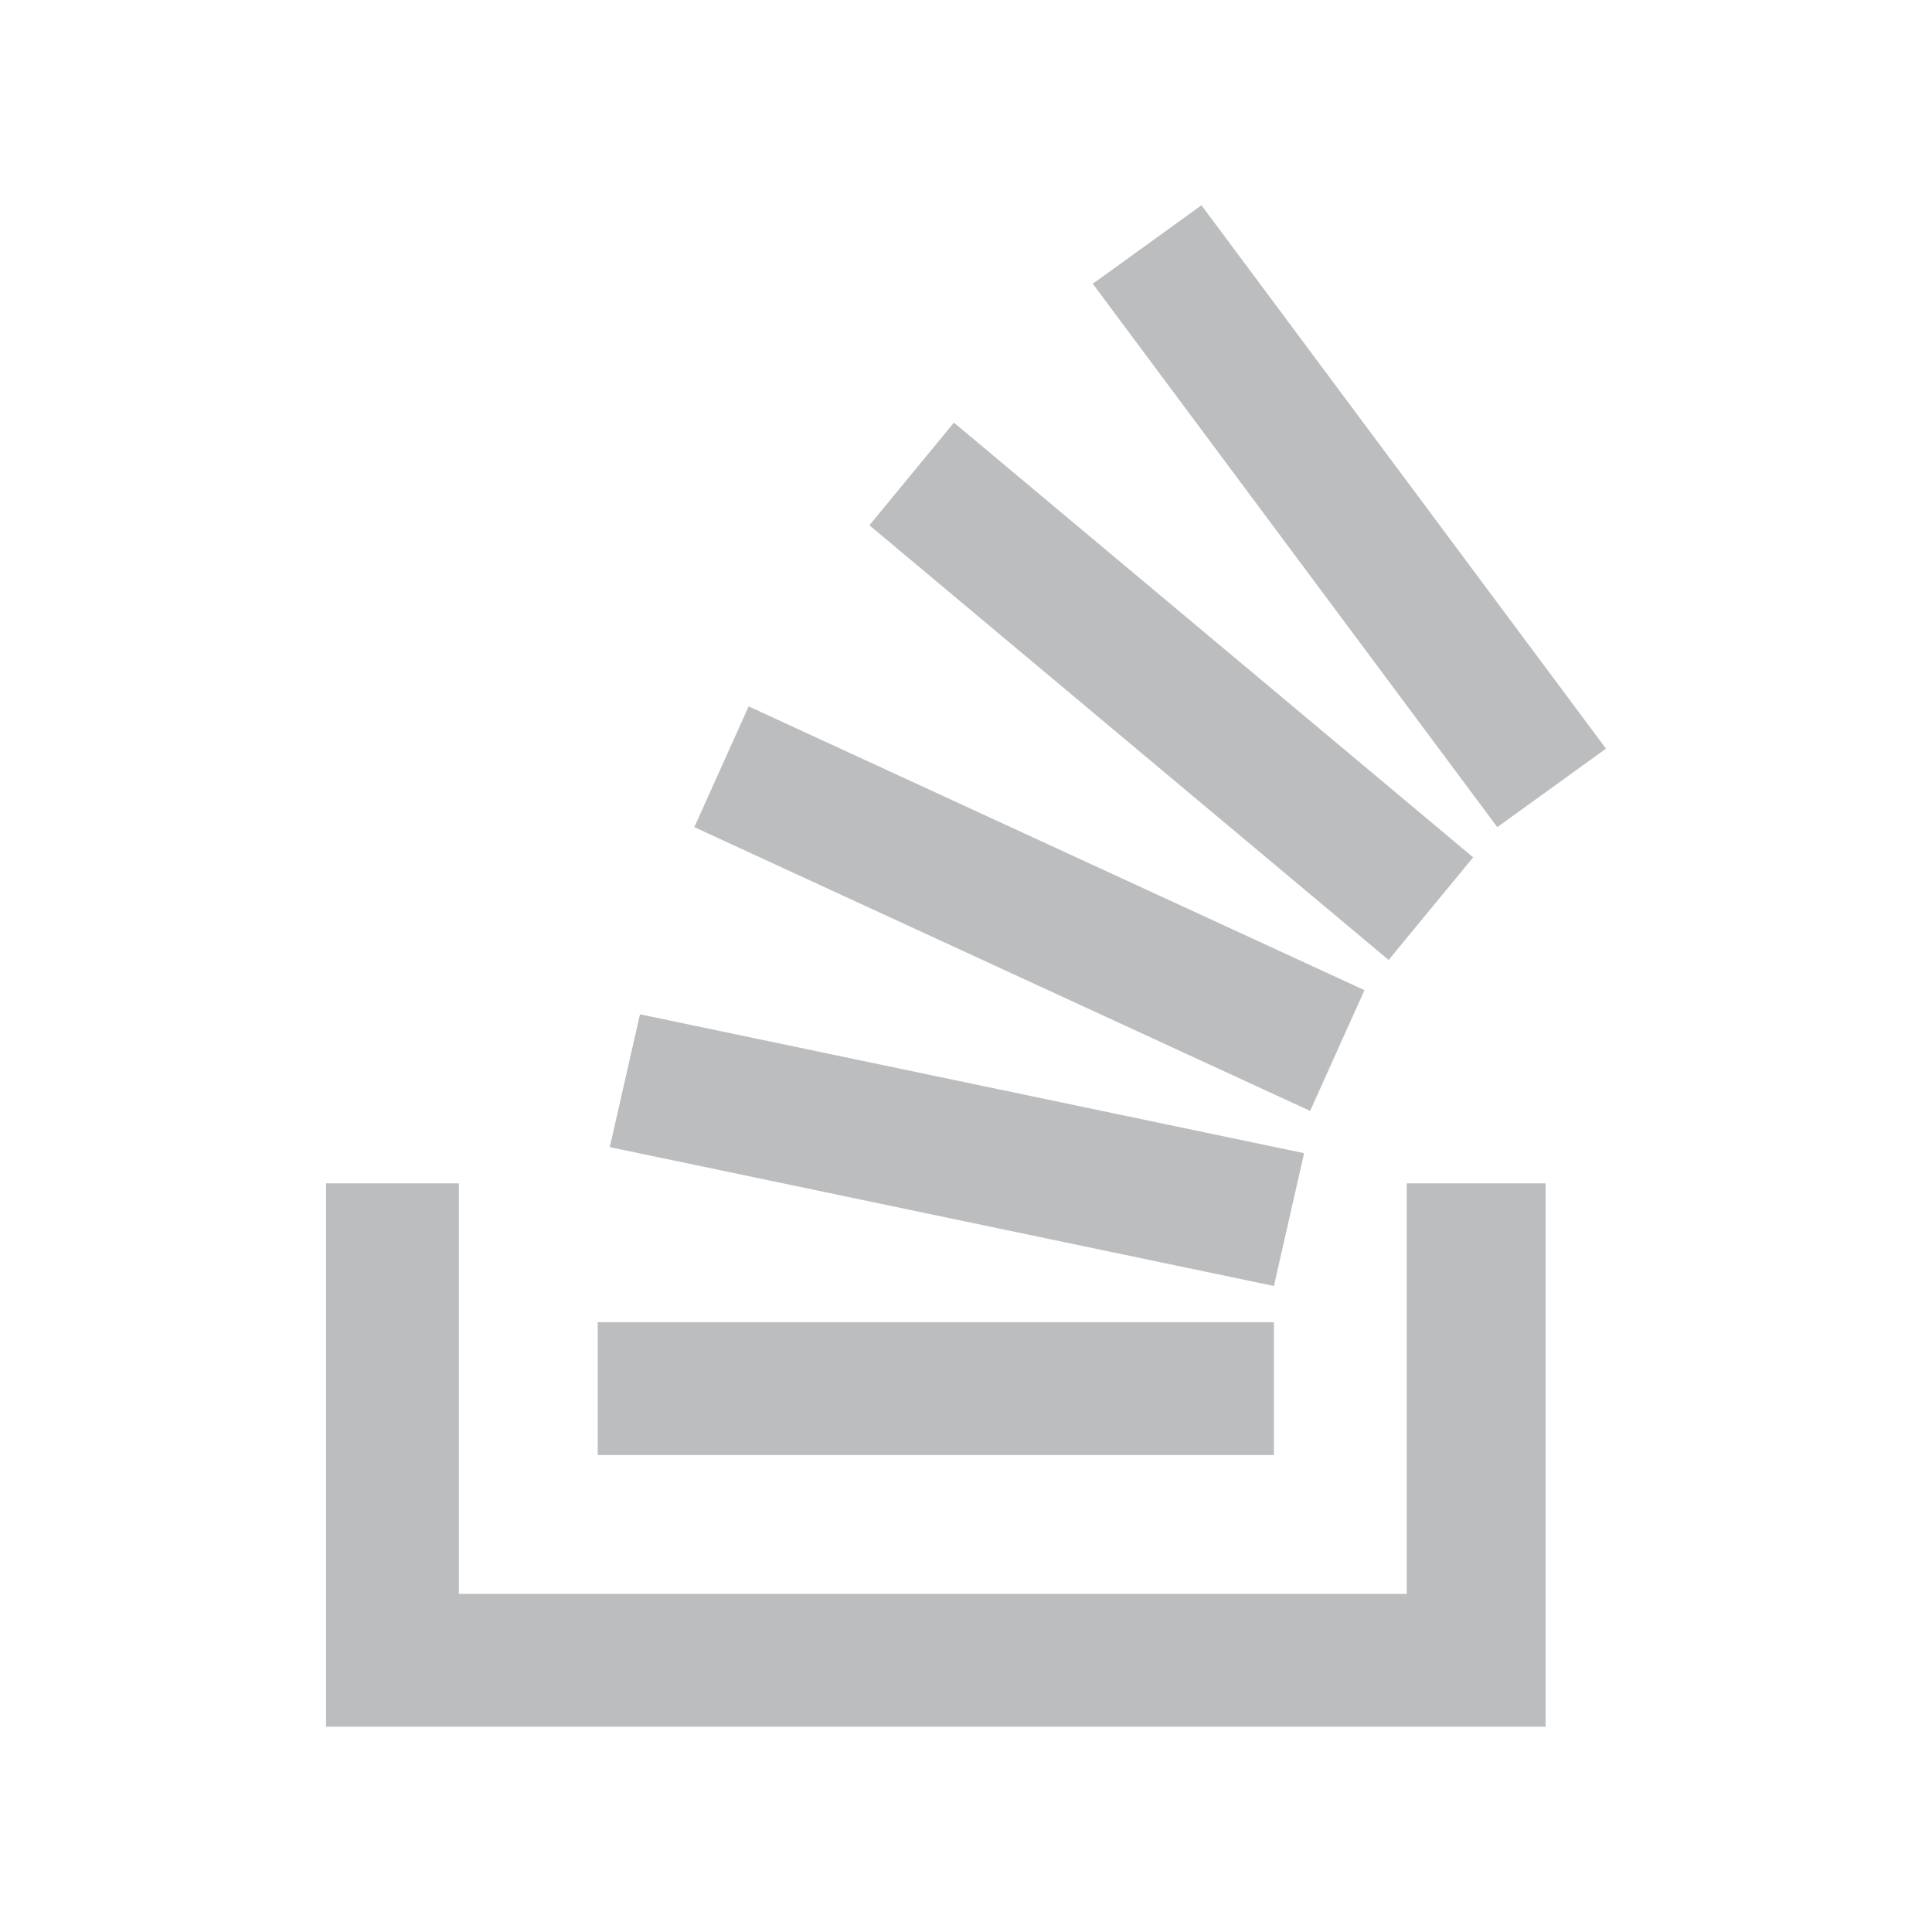
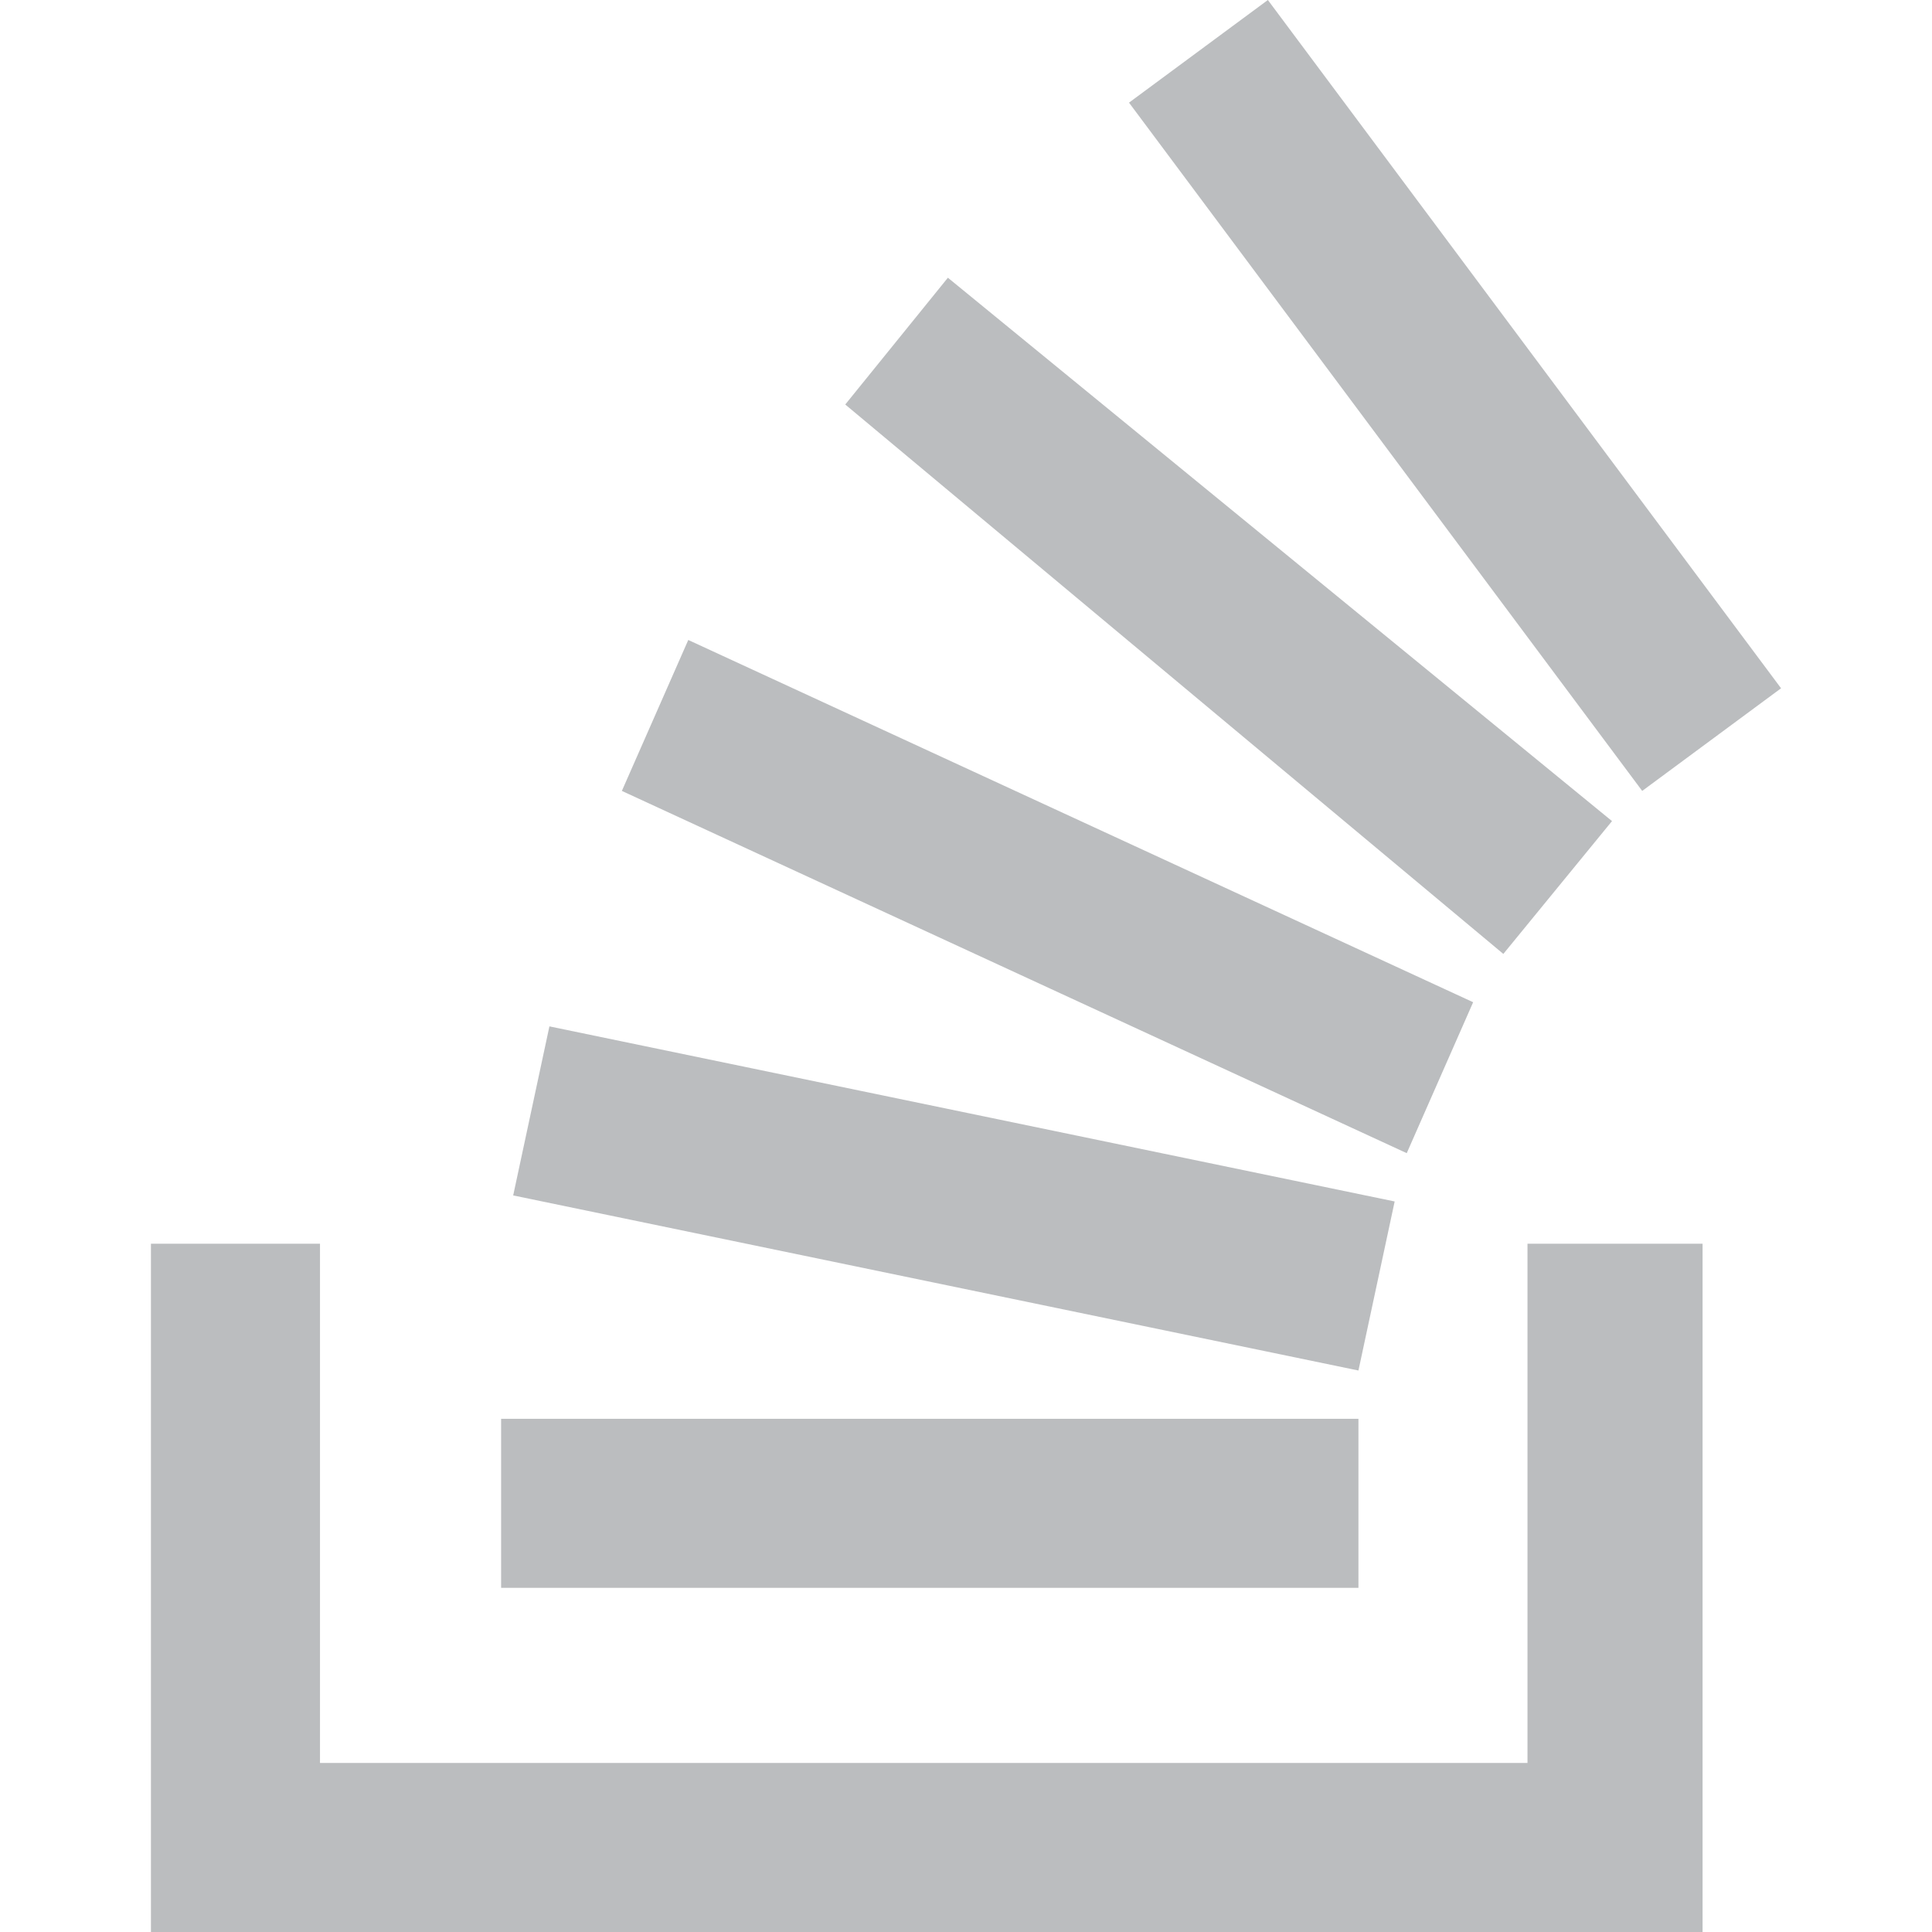
- <svg xmlns="http://www.w3.org/2000/svg" version="1.1" id="Layer_1" x="0px" y="0px" viewBox="-163 237 32 32" style="enable-background:new -163 237 32 32;" xml:space="preserve">
-   <style type="text/css">
- 	.st0{fill:#BBBDBF;}
- </style>
-   <g>
-     <polygon class="st0" points="-139.7,263.4 -139.7,256.6 -137.4,256.6 -137.4,265.6 -157.6,265.6 -157.6,256.6 -155.4,256.6    -155.4,263.4  " />
-     <path class="st0" d="M-152.9,256l11,2.3l0.5-2.2l-11-2.3L-152.9,256z M-151.5,250.7l10.2,4.7l0.9-2l-10.2-4.7L-151.5,250.7z    M-148.6,245.7l8.6,7.2l1.4-1.7l-8.6-7.2L-148.6,245.7z M-143.1,240.4l-1.8,1.3l6.7,9l1.8-1.3L-143.1,240.4z M-153.1,261.1h11.2   v-2.2h-11.2C-153.1,258.9-153.1,261.1-153.1,261.1z" />
-   </g>
+ <svg xmlns="http://www.w3.org/2000/svg" id="Layer_1" viewBox="0 0 32 32">
+   <style>
+     .st0{fill:#bbbdbf}
+   </style>
+   <path class="st0" d="M25.3 29.2v-8.6h2.9V32H2.5V20.6h2.8v8.6z" />
+   <path class="st0" d="M8.5 19.8l14 2.9.6-2.8-14-2.9-.6 2.8zm1.8-6.7l13 6 1.1-2.5-13-6-1.1 2.5zM14 6.7l10.9 9.1 1.8-2.2-11-9L14 6.7zM21 0l-2.3 1.7 8.5 11.4 2.3-1.7L21 0zM8.3 26.3h14.2v-2.8H8.3v2.8z" />
</svg>
